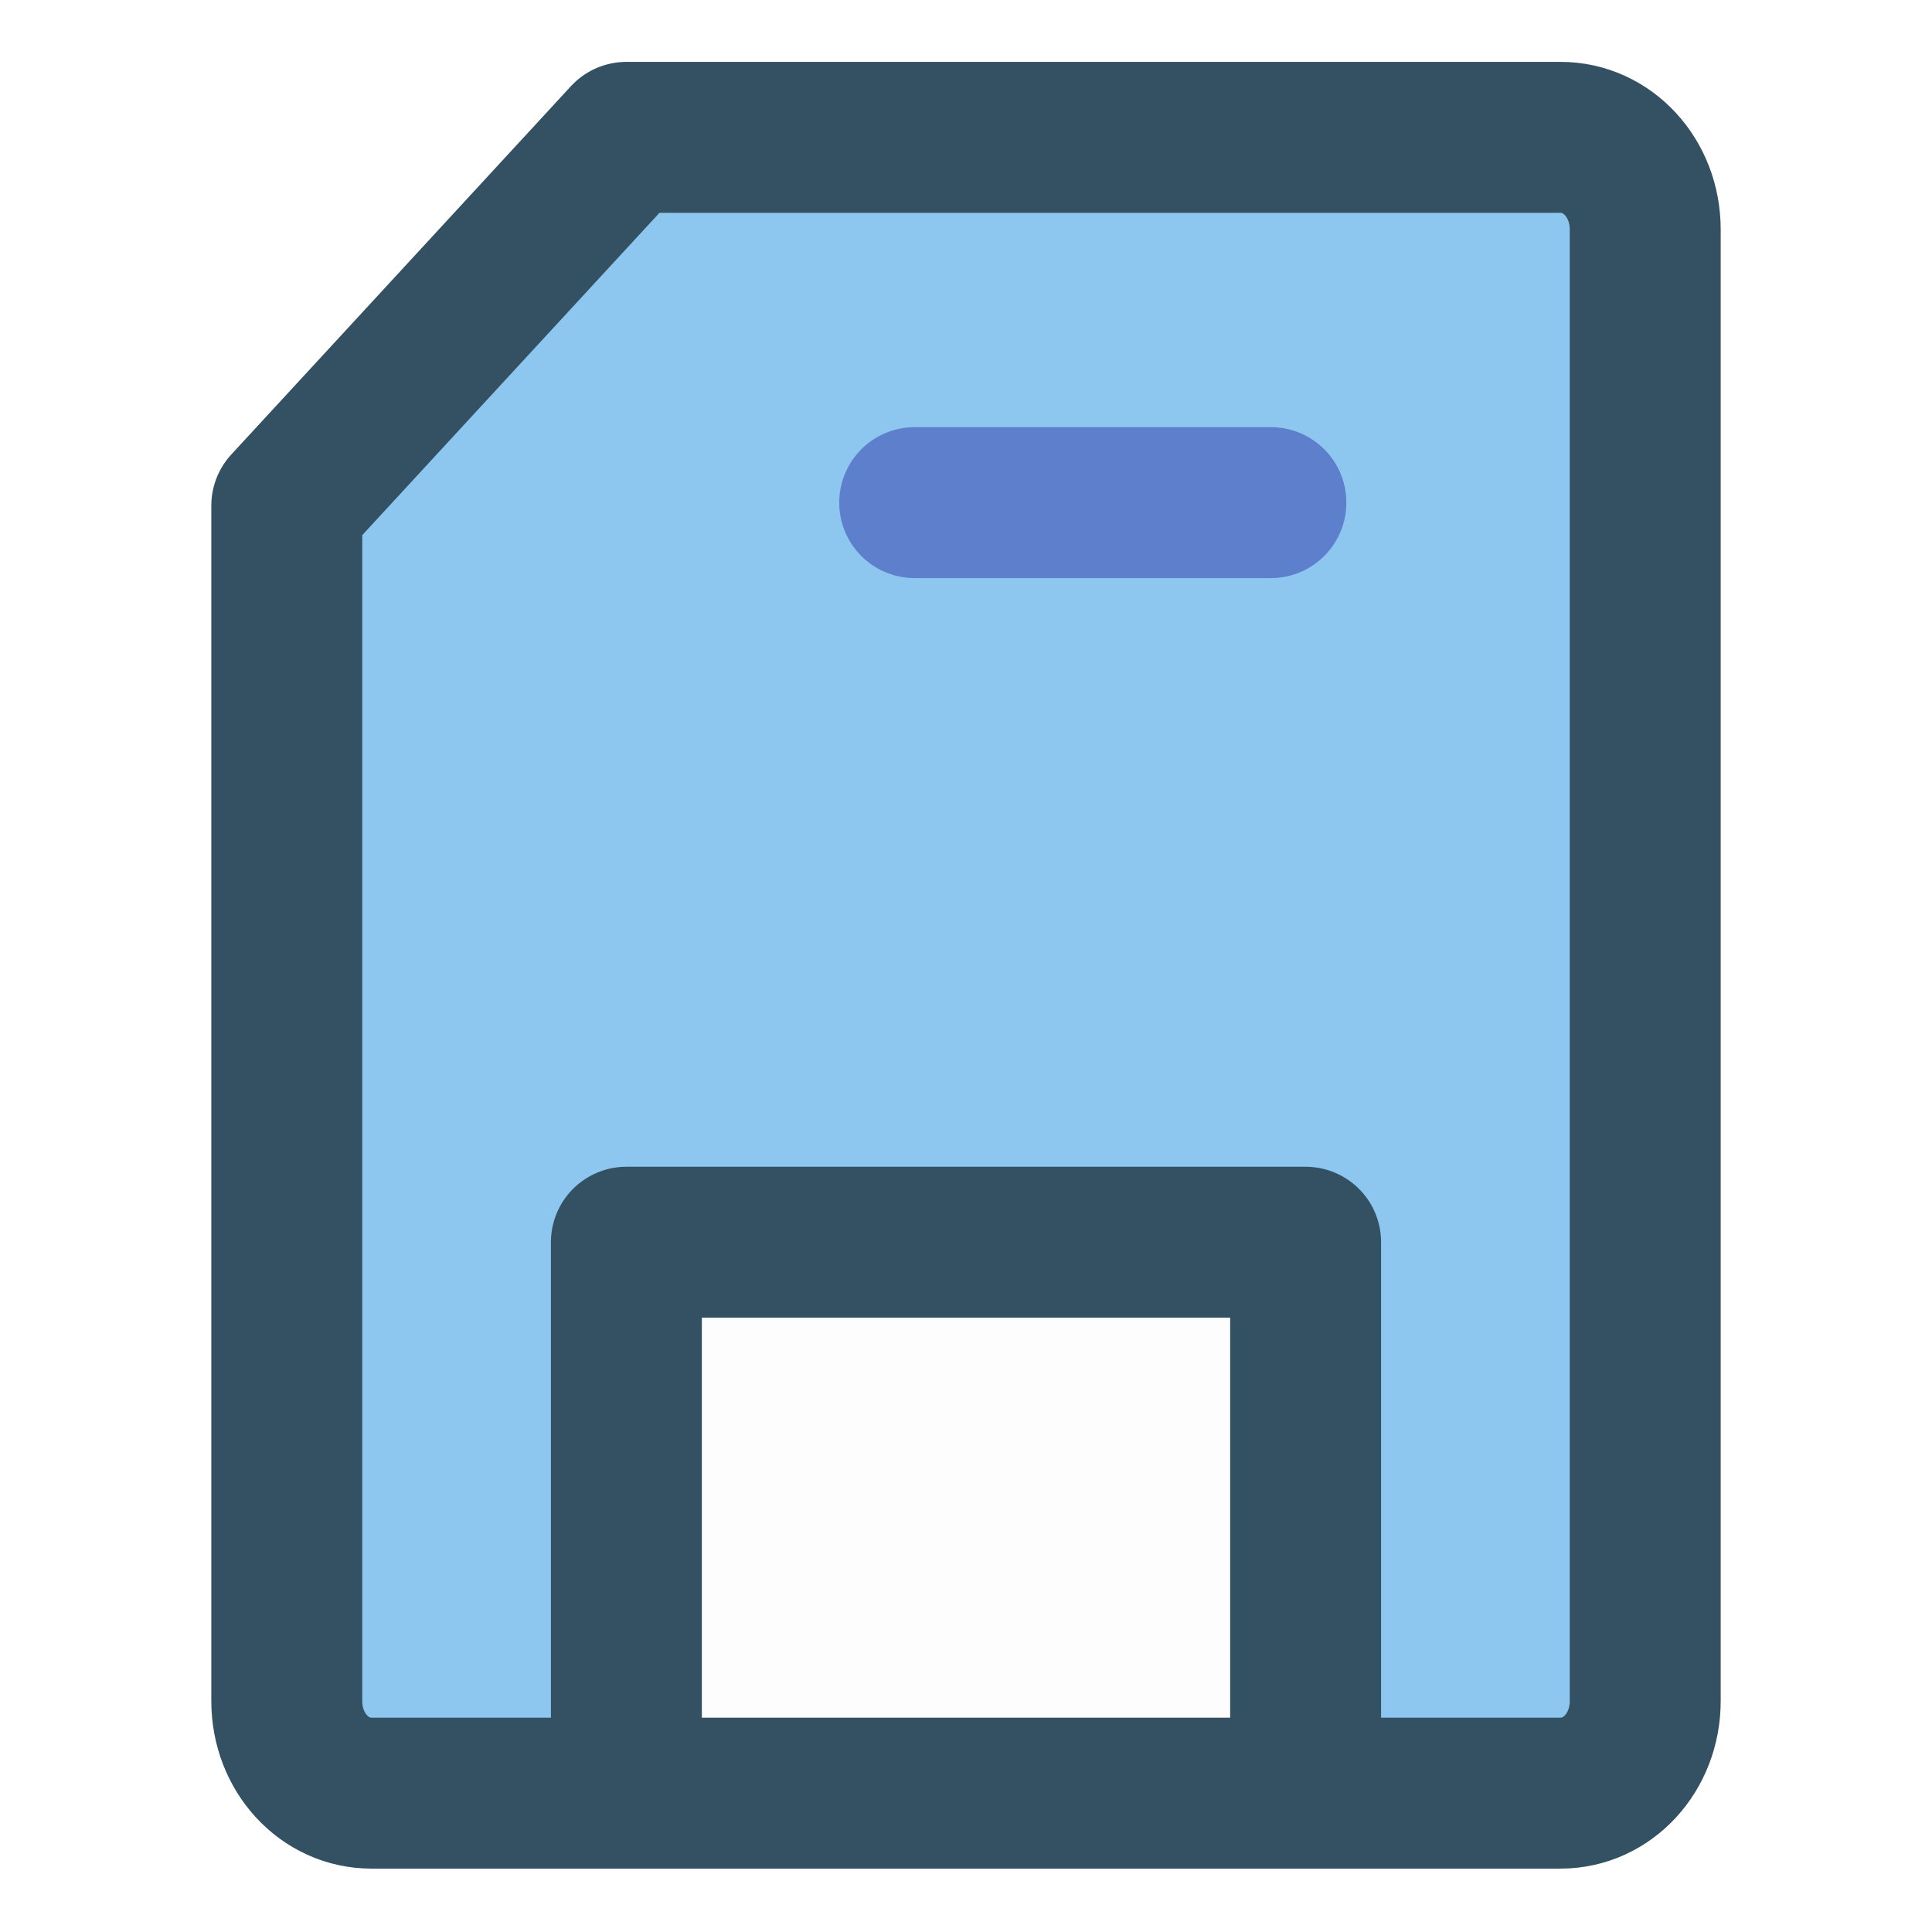
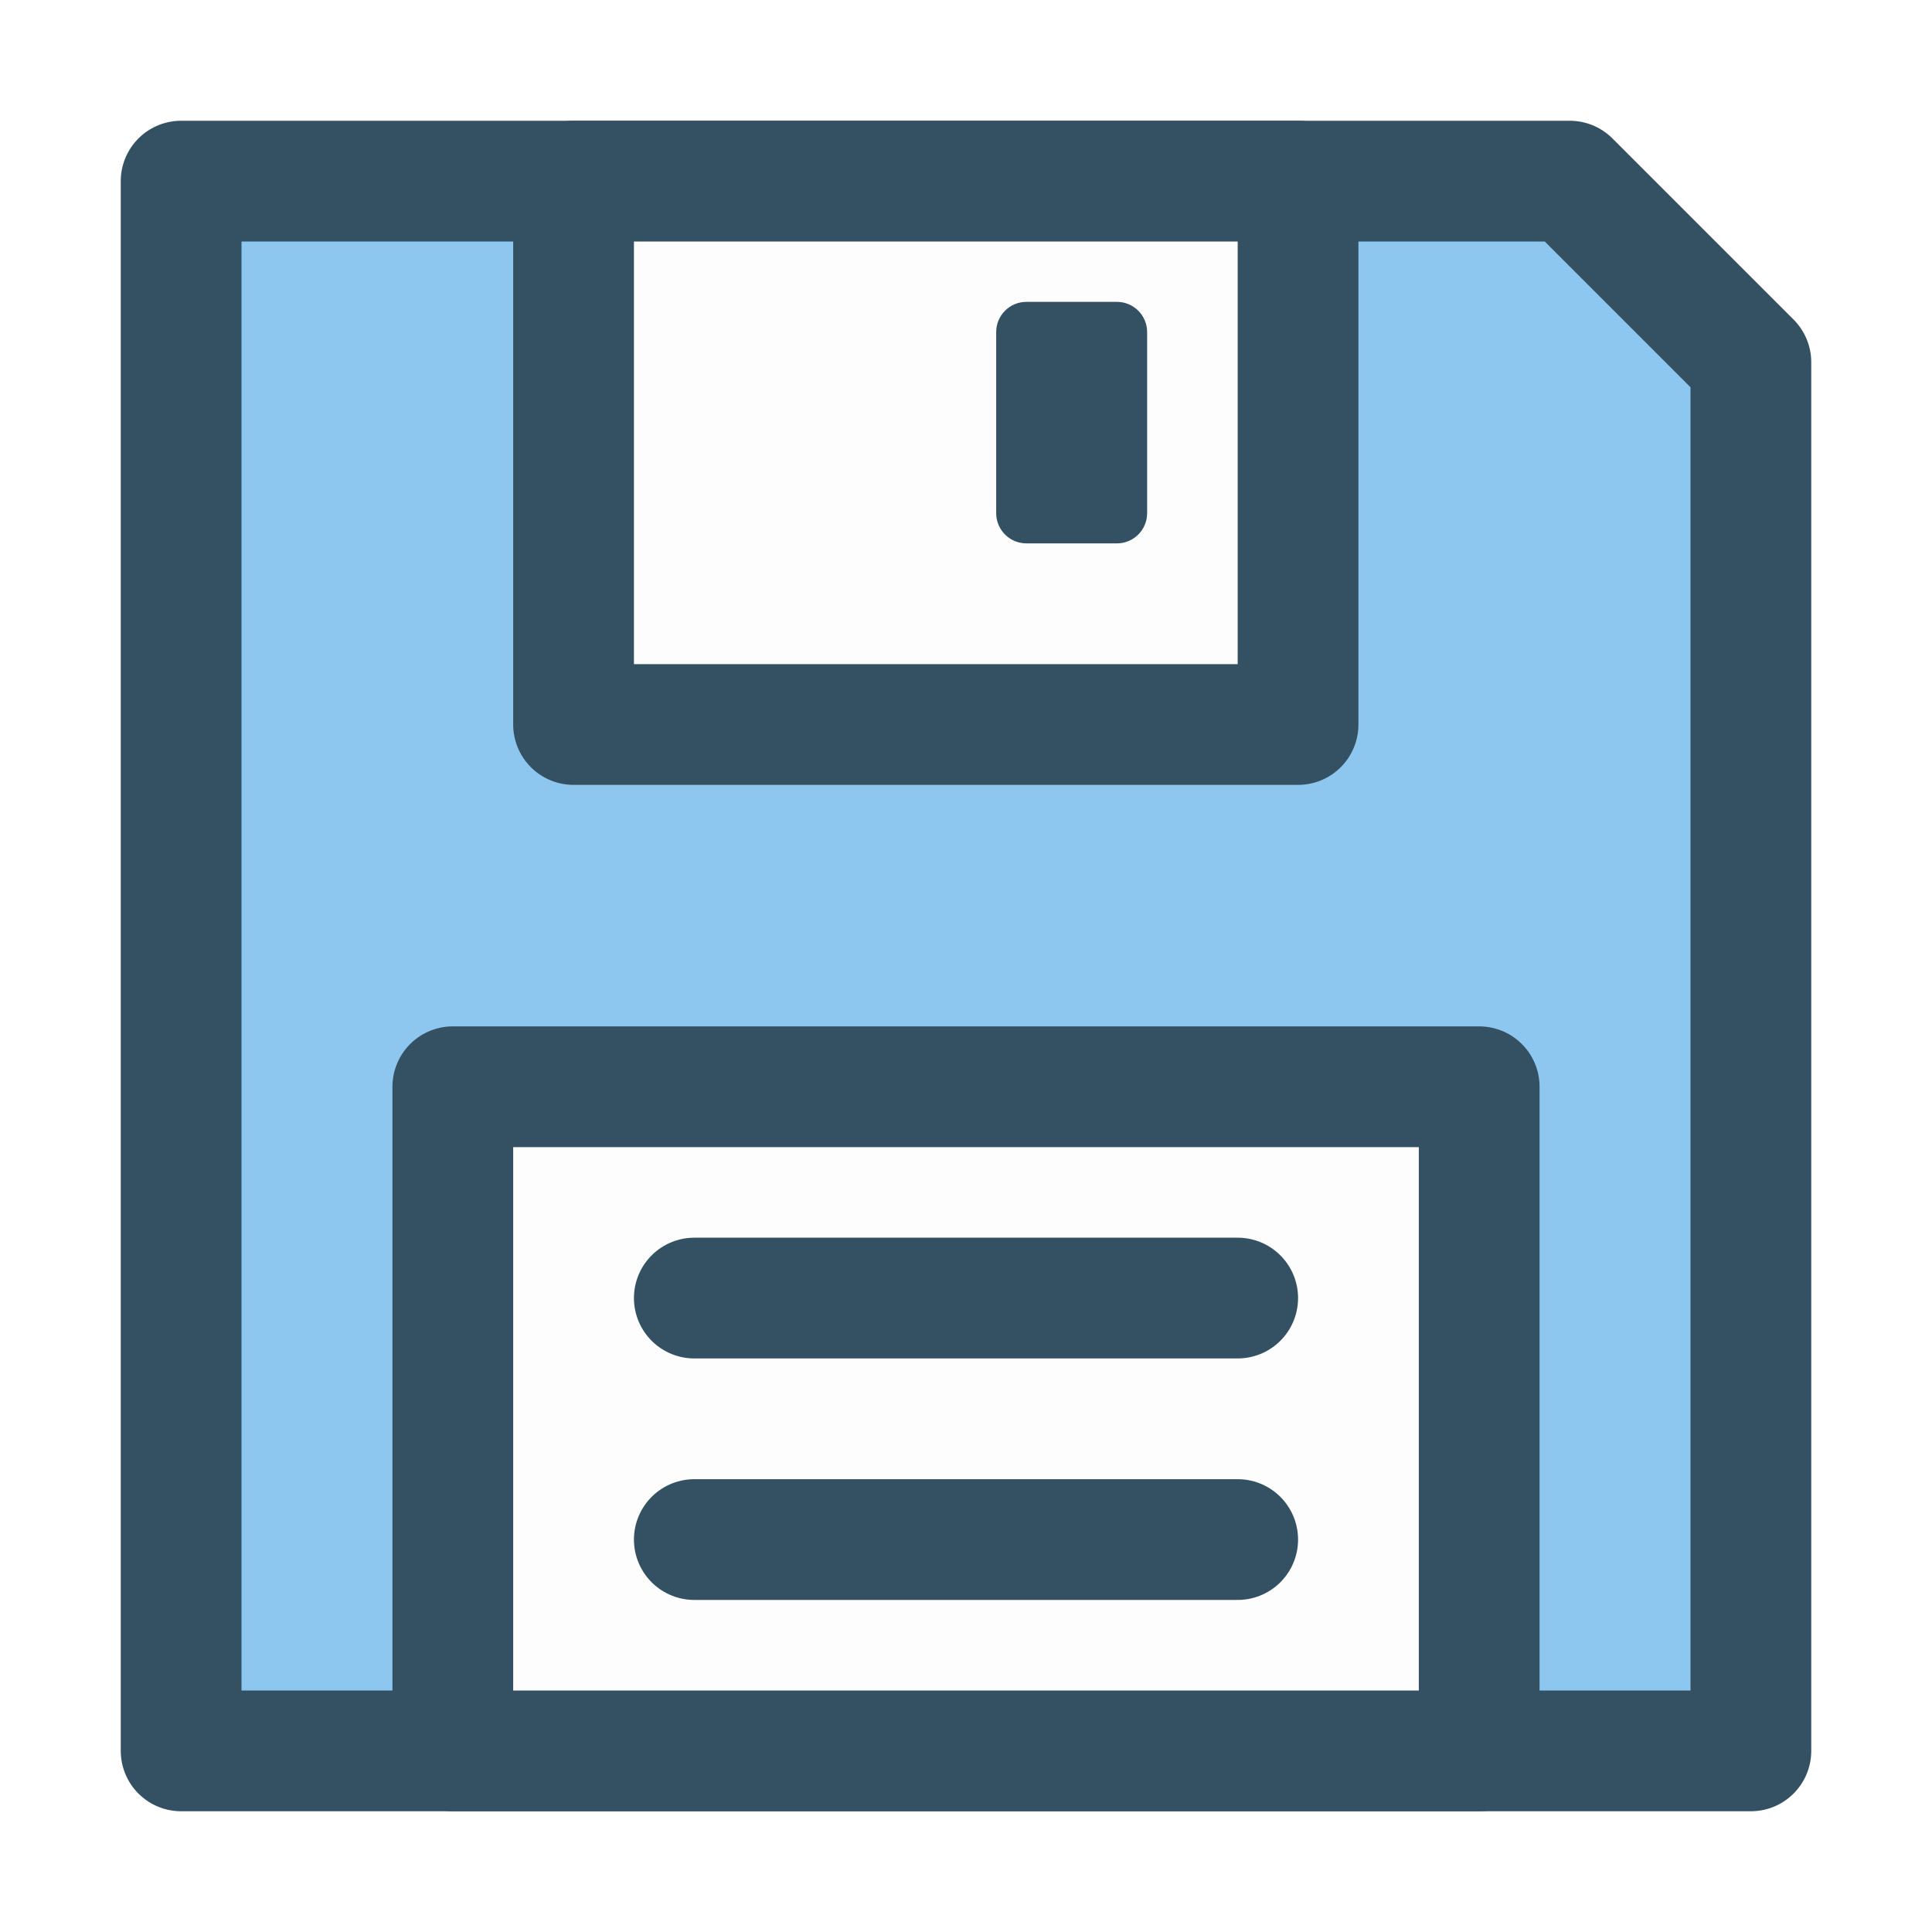
- <svg xmlns="http://www.w3.org/2000/svg" version="1.1" viewBox="0 0 128 128" stroke-width="10" stroke-linecap="round">
-   <rect x="41.5" y="82.3" fill="#fdfdfe" width="45" height="36.6" />
-   <path fill="#8dc7f0" d="M103.4,9.2H41.5L19,33.5v79.2c0,3.4,2.5,6.1,5.6,6.1h16.9V82.3h45v36.6h16.9    c3.1,0,5.6-2.7,5.6-6.1V15.2C109,11.9,106.5,9.2,103.4,9.2z" />
-   <path fill="none" stroke="#335163" stroke-linejoin="round" d=" M41.5,118.8h45V82.3h-45V118.8z     M19,33.5v79.2c0,3.4,2.5,6.1,5.6,6.1h78.8c3.1,0,5.6-2.7,5.6-6.1V15.2c0-3.4-2.5-6.1-5.6-6.1H41.5 L19,33.5z" />
-   <line fill="none" stroke="#5e7fcc" x1="60.6" y1="33.3" x2="84.2" y2="33.3" />
+ <svg xmlns="http://www.w3.org/2000/svg" viewBox="0 0 128 128" stroke="#335163" stroke-width="8" stroke-linecap="round" stroke-linejoin="round">
+   <polyline fill="#8dc7f0" points="12,12 104,12 116,24 116,116 12,116 12,12" />
+   <polyline fill="#fdfdfe" points="38,12 38,48 86,48 86,12 38,12" />
+   <rect fill="#335163" stroke="none" x="66" y="20" width="10" height="16" rx="2" ry="2" />
+   <rect fill="#fdfdfe" x="30" y="72" width="68" height="44" />
+   <line x1="46" y1="86" x2="82" y2="86" />
+   <line x1="46" y1="102" x2="82" y2="102" />
</svg>
